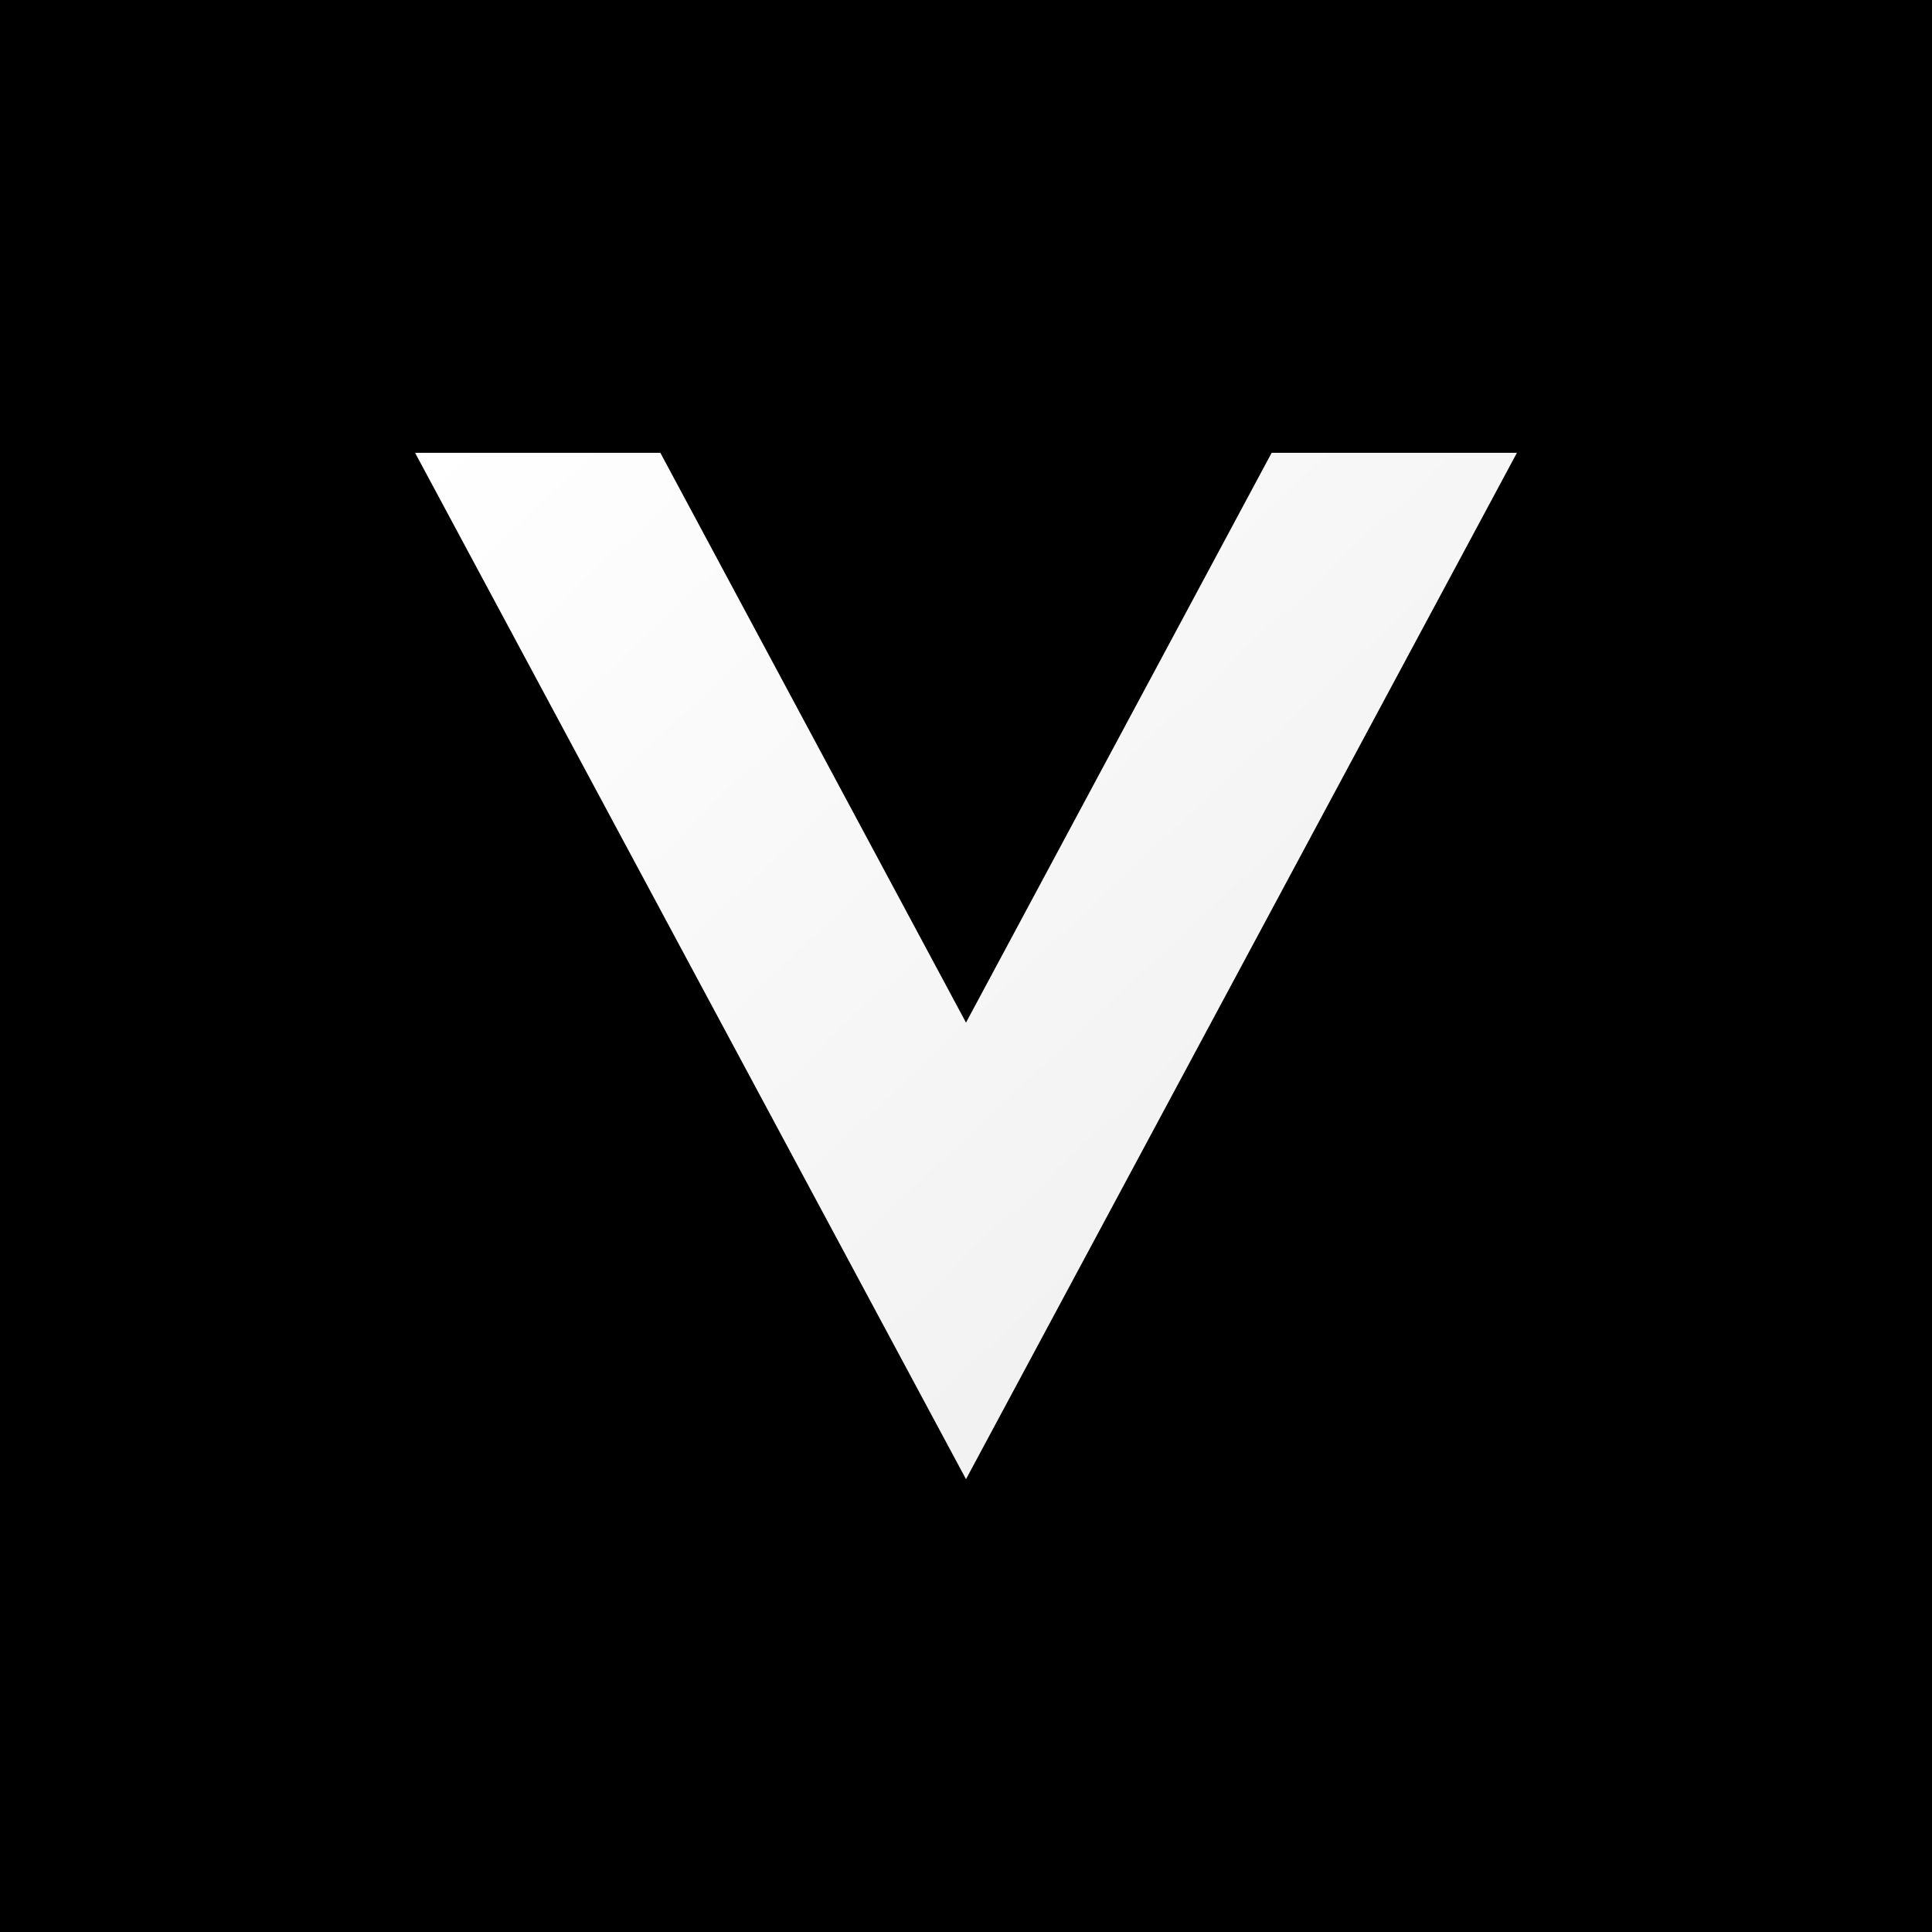
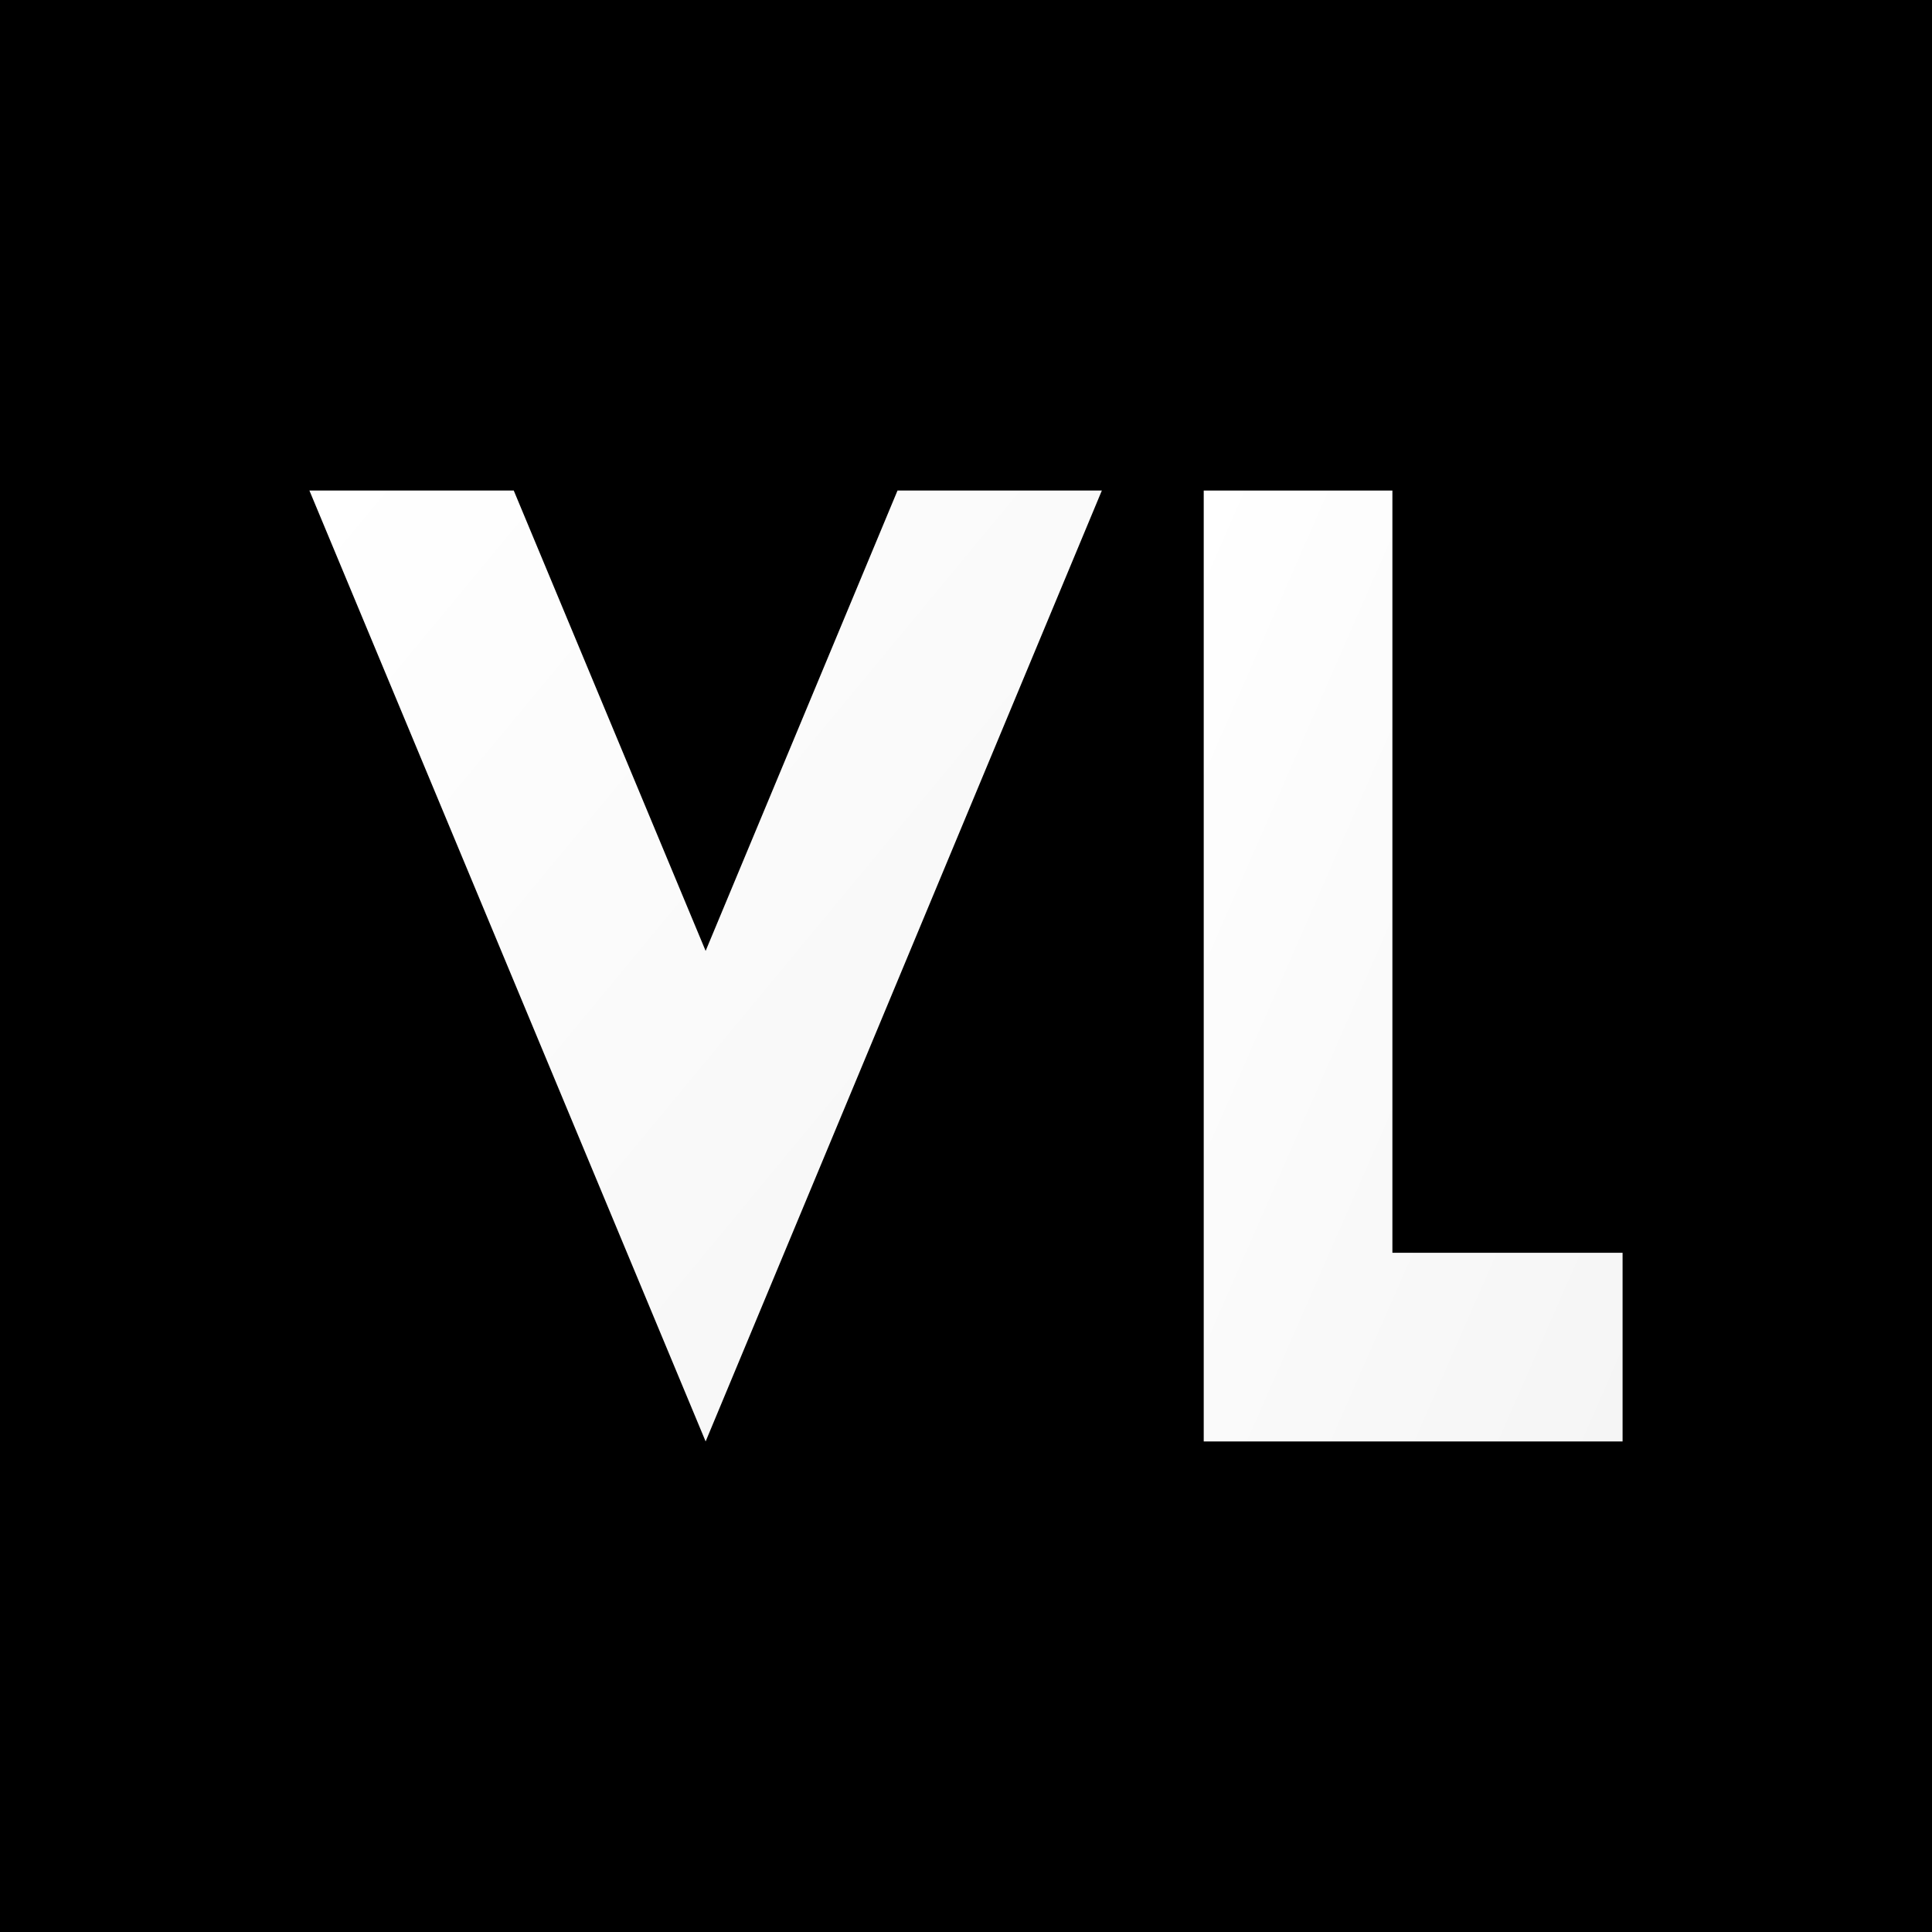
<svg xmlns="http://www.w3.org/2000/svg" viewBox="0 0 1024 1024" width="100%" height="100%">
  <defs>
-     <linearGradient id="vGrad" x1="0%" y1="0%" x2="100%" y2="100%">
+     <linearGradient id="vlGrad" x1="0%" y1="0%" x2="100%" y2="100%">
      <stop offset="0%" stop-color="#FFFFFF" />
-       <stop offset="100%" stop-color="#EDEDED" />
+       <stop offset="100%" stop-color="#F5F5F5" />
    </linearGradient>
  </defs>
  <rect width="1024" height="1024" fill="#000000" />
-   <polygon points="220,240 350,240 512,542 674,240 804,240 512,784" fill="url(#vGrad)" />
+   <g fill="url(#vlGrad)">
+     <polygon points="164.0,260.0 272.3,260.0 374.0,504.0 475.7,260.0 584.0,260.0 374.0,764.0" />
+     <polygon points="638.0,260.0 738.0,260.0 738.0,664.0 860.0,664.0 860.0,764.0 638.0,764.0" />
+   </g>
</svg>
